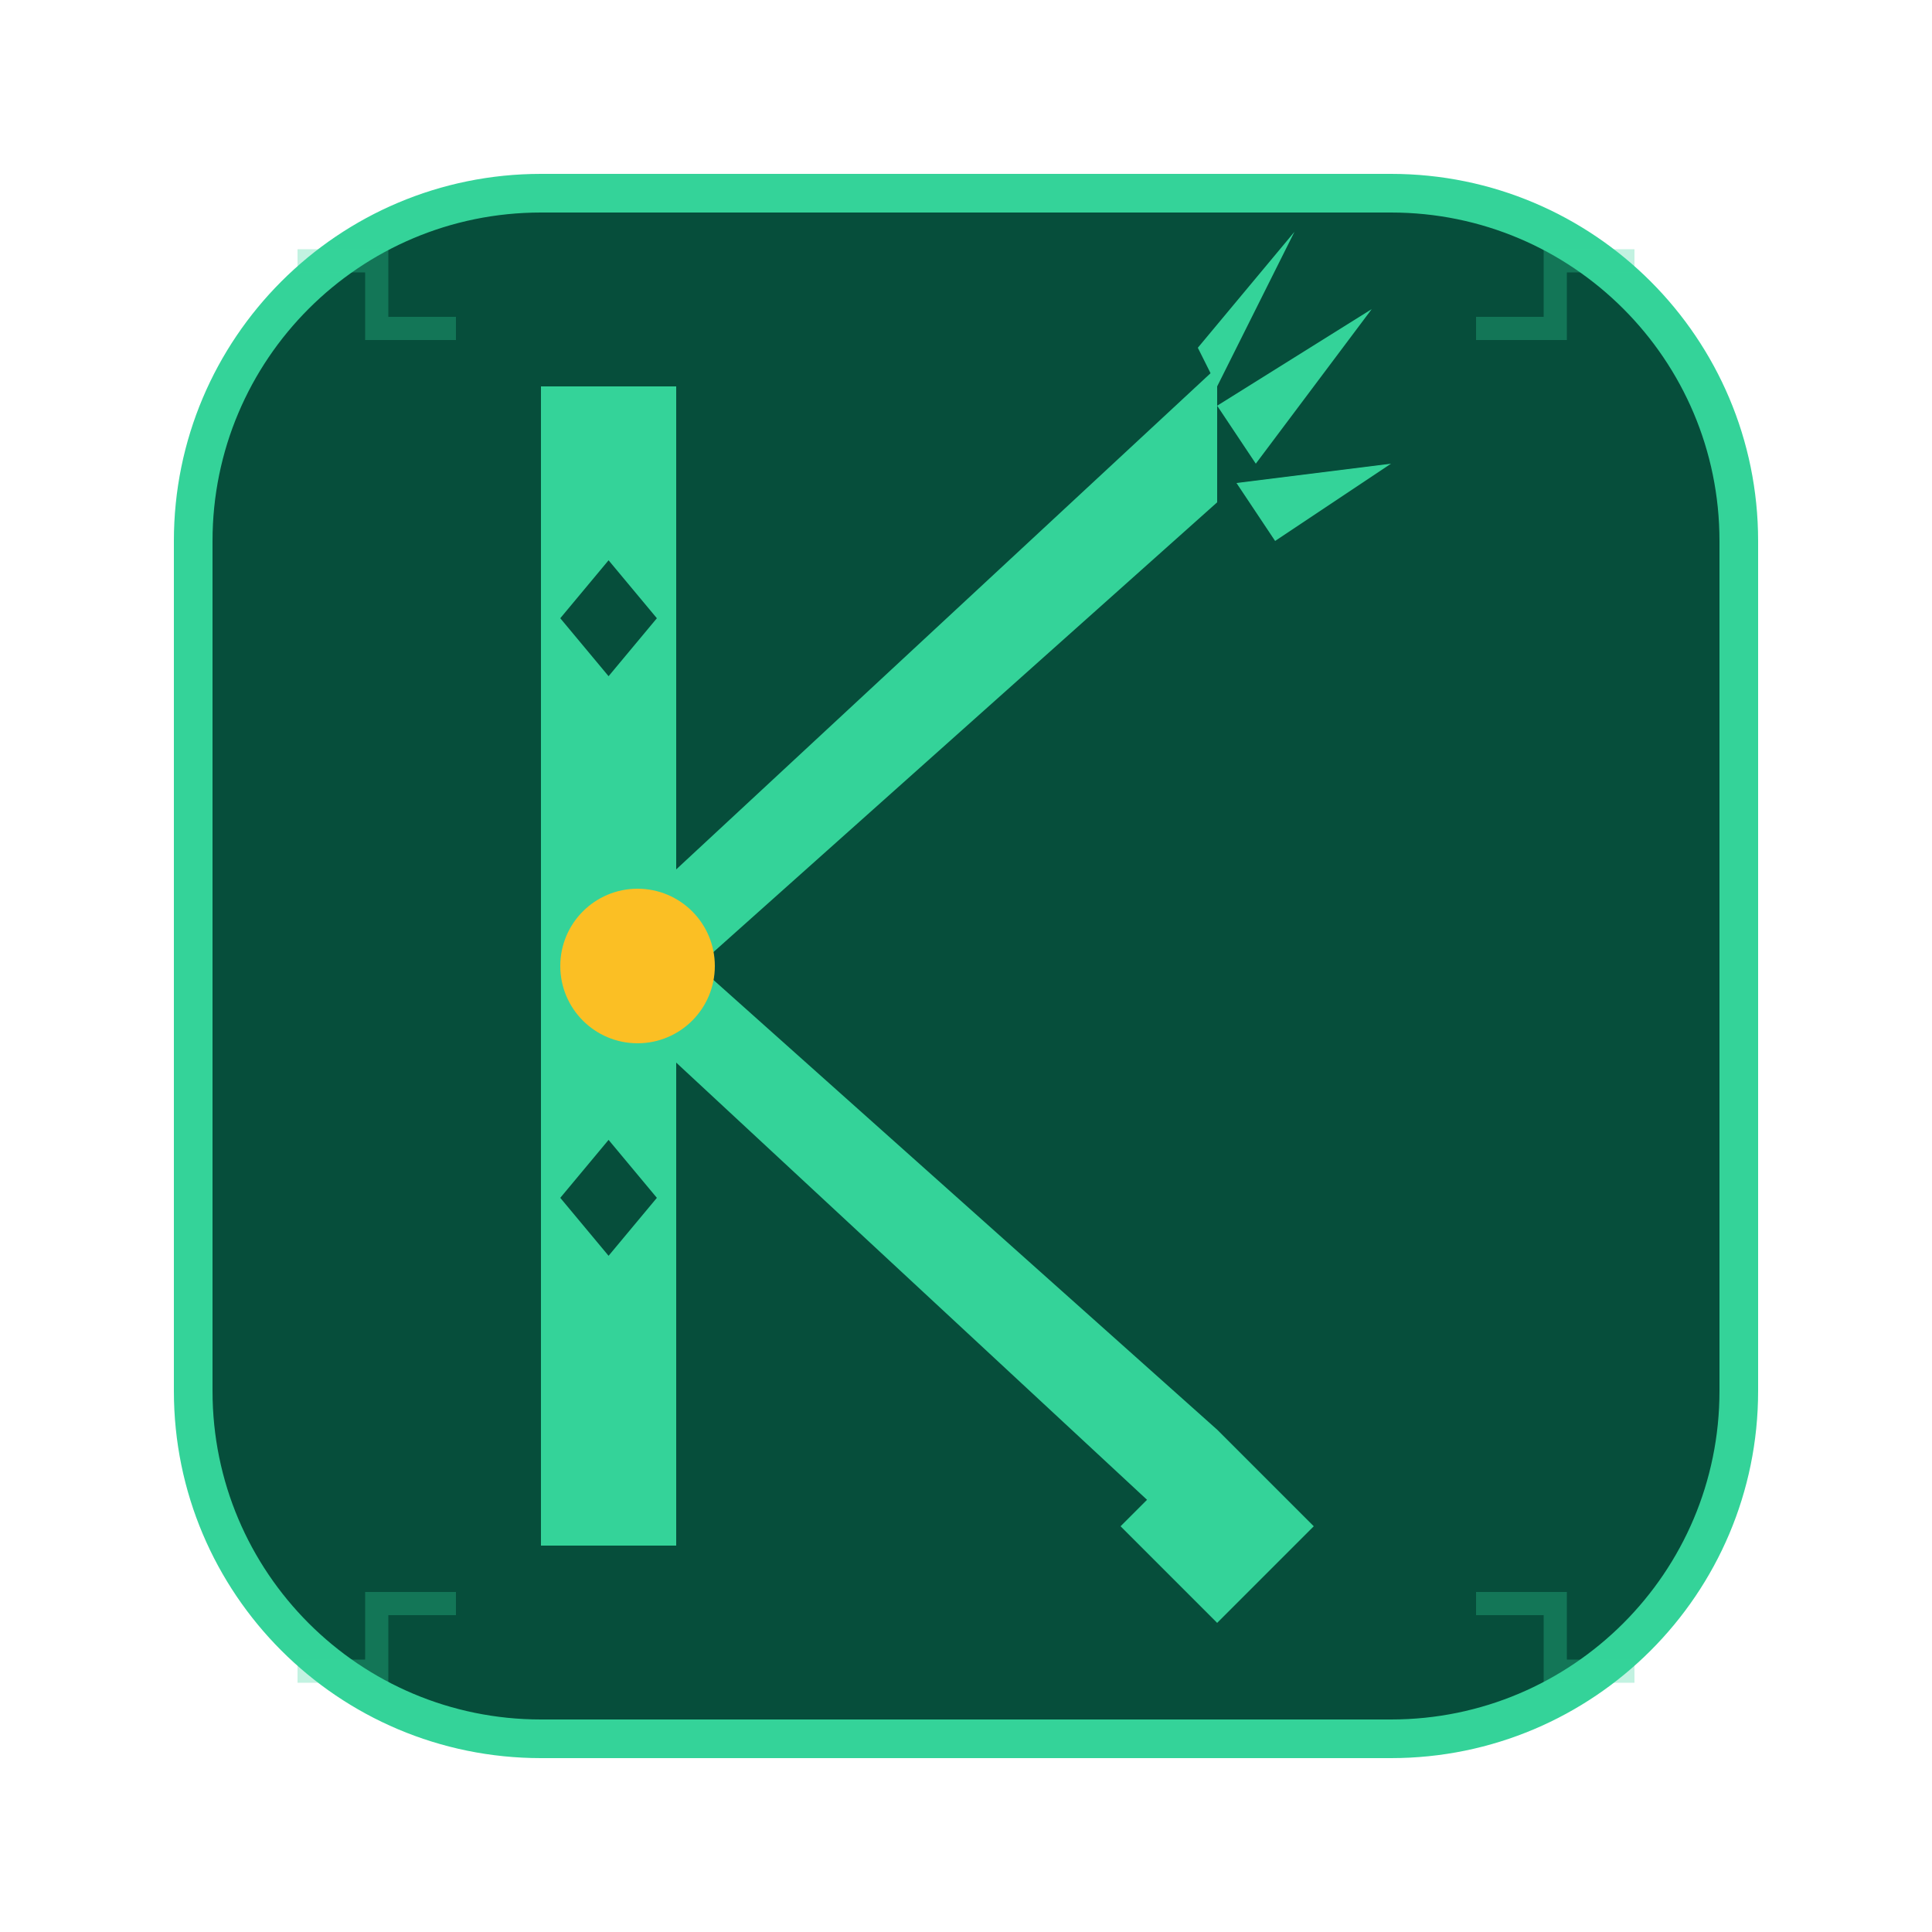
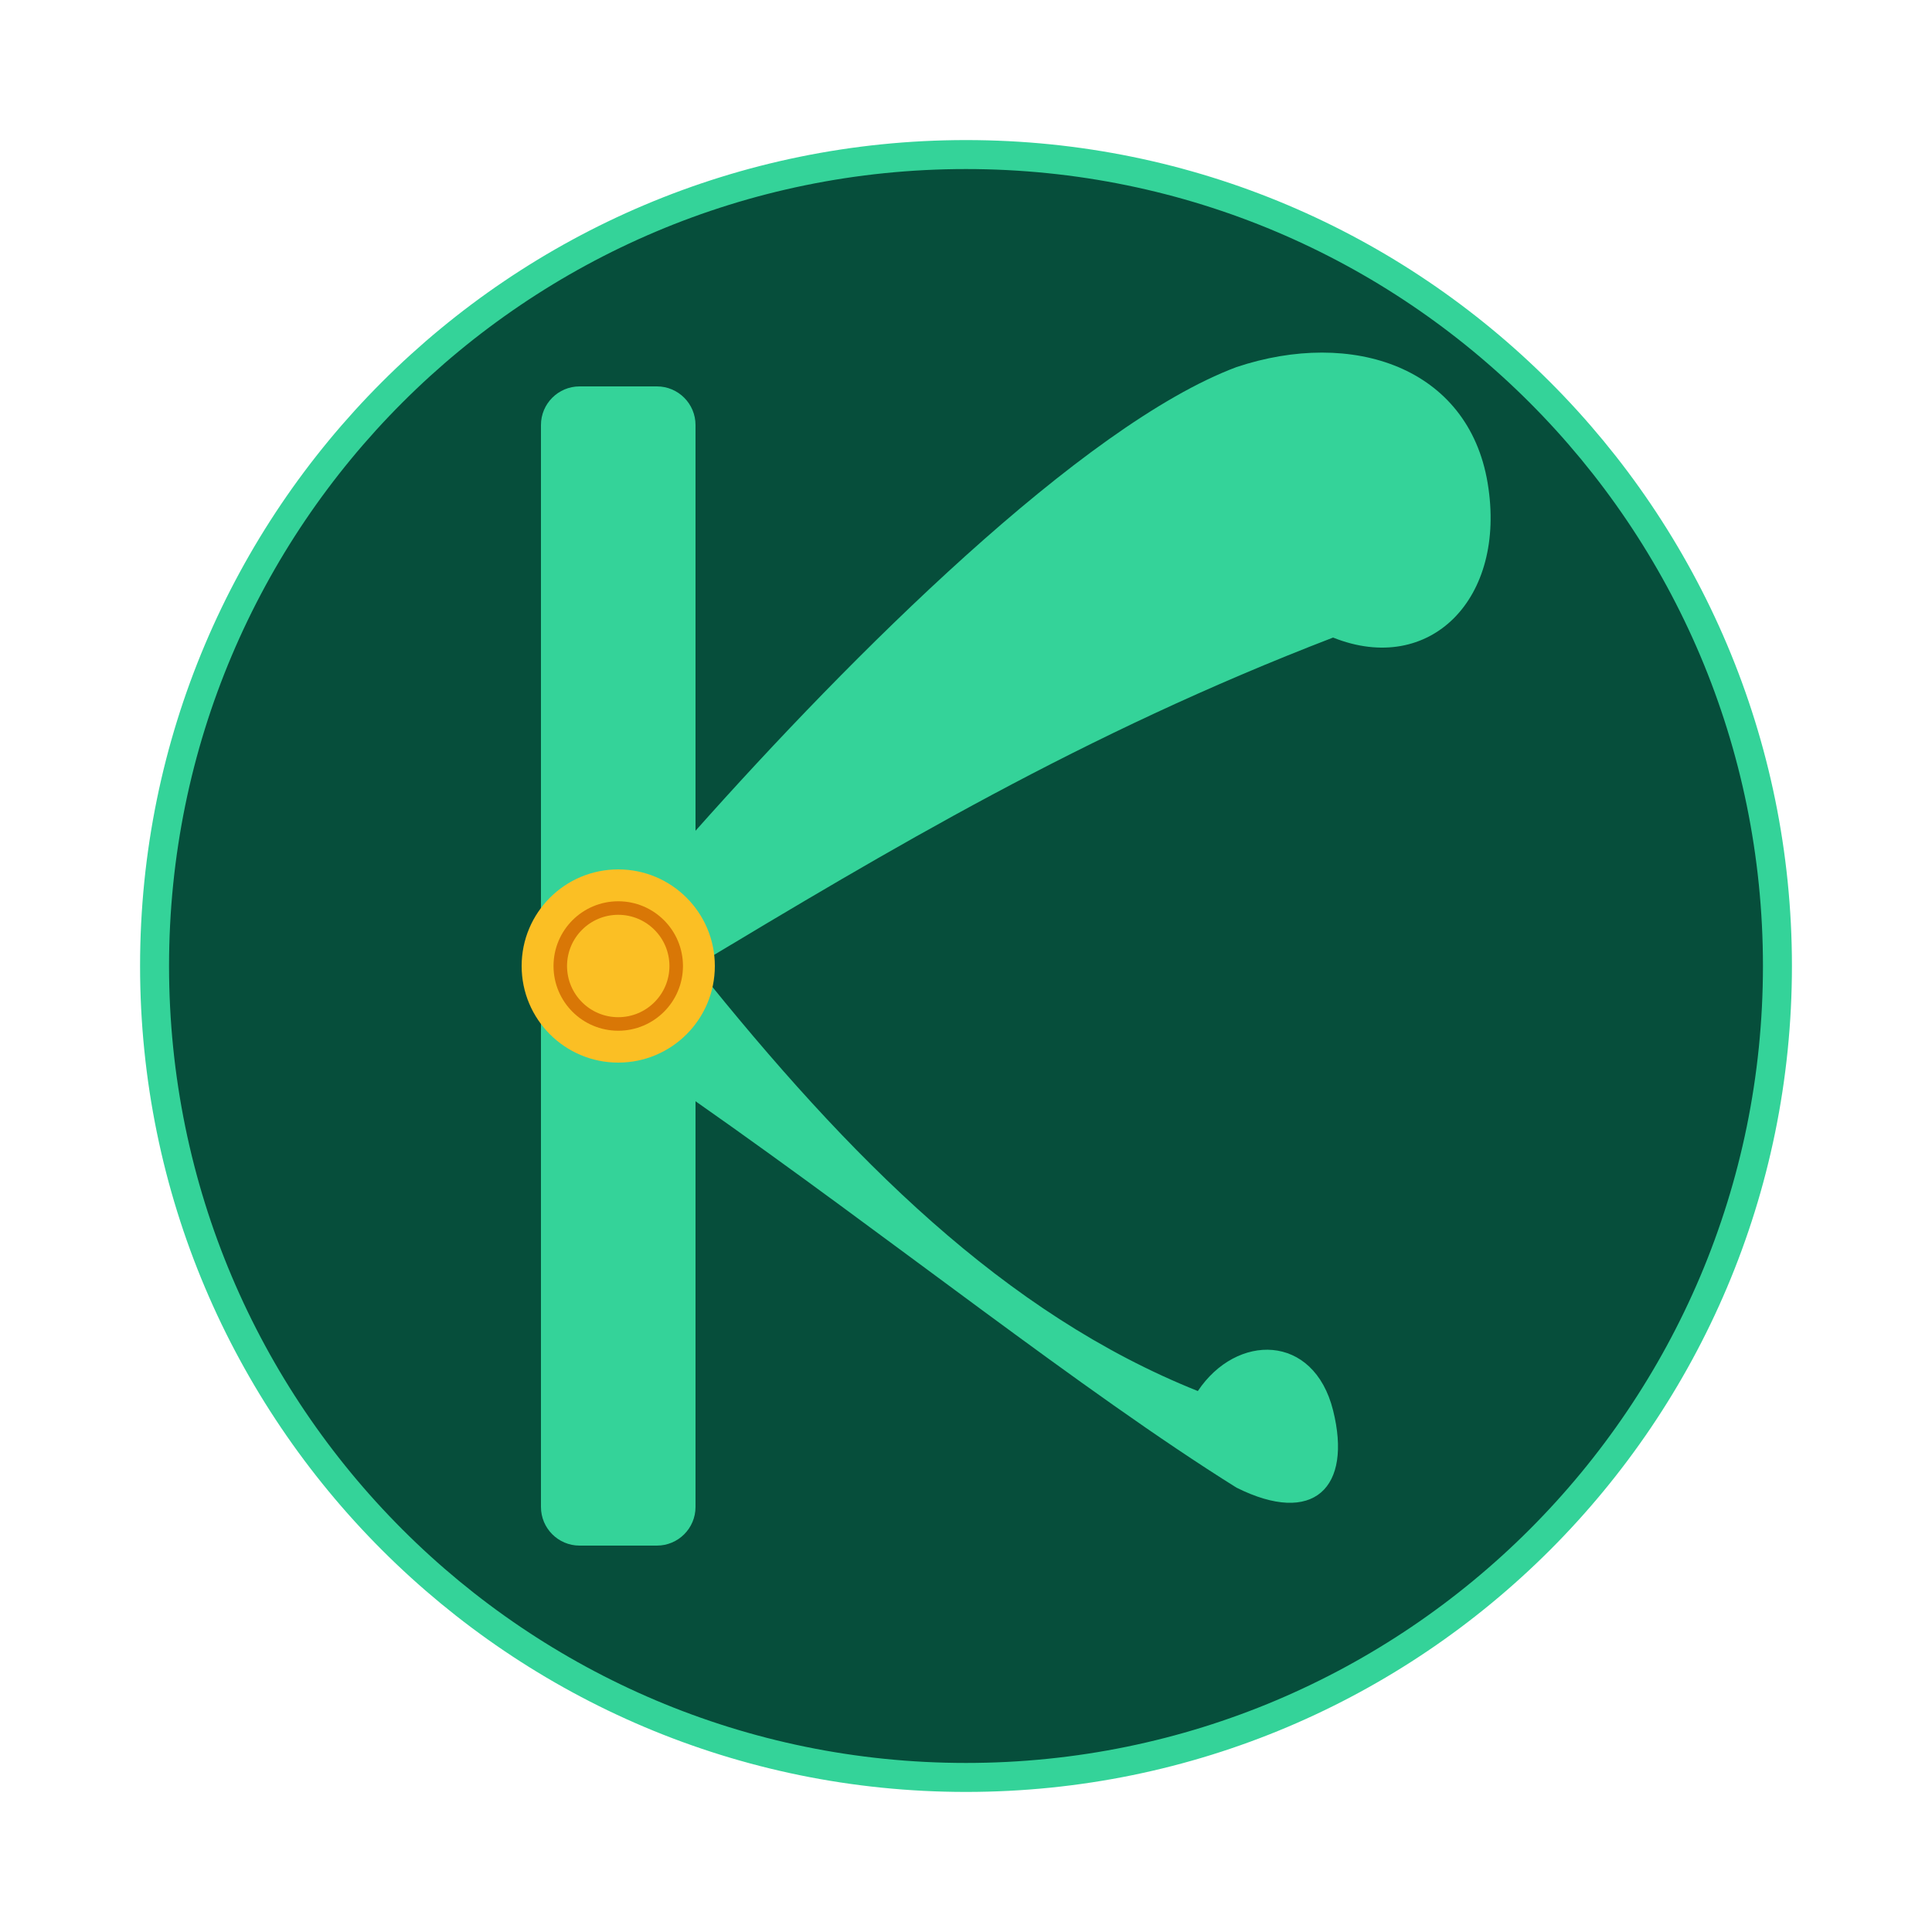
<svg xmlns="http://www.w3.org/2000/svg" viewBox="0 0 100 100" width="100" height="100">
-   <rect x="10" y="10" width="80" height="80" rx="18" ry="18" fill="#064E3B" stroke="#34D399" stroke-width="2" />
-   <g stroke="#34D399" stroke-opacity="0.3" stroke-width="1.2" fill="none" stroke-linecap="square">
-     <polyline points="16,13.5 19.5,13.5 19.5,17 23,17" />
-     <polyline points="84,13.5 80.5,13.5 80.5,17 77,17" />
-     <polyline points="16,86.5 19.5,86.5 19.5,83 23,83" />
-     <polyline points="84,86.5 80.5,86.5 80.5,83 77,83" />
-   </g>
-   <rect x="28" y="20" width="7" height="60" fill="#34D399" />
-   <polygon points="31.5,29 34,32 31.5,35 29,32" fill="#064E3B" />
-   <polygon points="31.5,59 34,62 31.5,65 29,62" fill="#064E3B" />
-   <polygon points="35,45 63,19 63,26 35,51" fill="#34D399" />
-   <polygon points="62,18 67,12 63,20" fill="#34D399" />
-   <polygon points="63,21 71,16 65,24" fill="#34D399" />
-   <polygon points="64,25 72,24 66,28" fill="#34D399" />
-   <polygon points="35,49 63,74 63,81 35,55" fill="#34D399" />
-   <polygon points="63,74 68,79 63,84 58,79" fill="#34D399" />
-   <circle cx="33" cy="50" r="4" fill="#FBBF24" />
+   <circle cx="50" cy="50" r="42" fill="#064E3B" stroke="#34D399" stroke-width="1.5" />
+   <rect x="28" y="20" width="8" height="60" rx="2" fill="#34D399" />
+   <path d="     M 36,43     C 44,34 56,22 64,19     C 70,17 76,19 77,25     C 78,31 74,35 69,33     C 56,38 46,44 36,50     Z   " fill="#34D399" />
+   <path d="     M 36,57     C 46,64 56,72 64,77     C 68,79 70,77 69,73     C 68,69 64,69 62,72     C 52,68 44,60 36,50     Z   " fill="#34D399" />
+   <circle cx="32" cy="50" r="5" fill="#FBBF24" />
+   <circle cx="32" cy="50" r="3" fill="none" stroke="#D97706" stroke-width="0.7" />
</svg>
